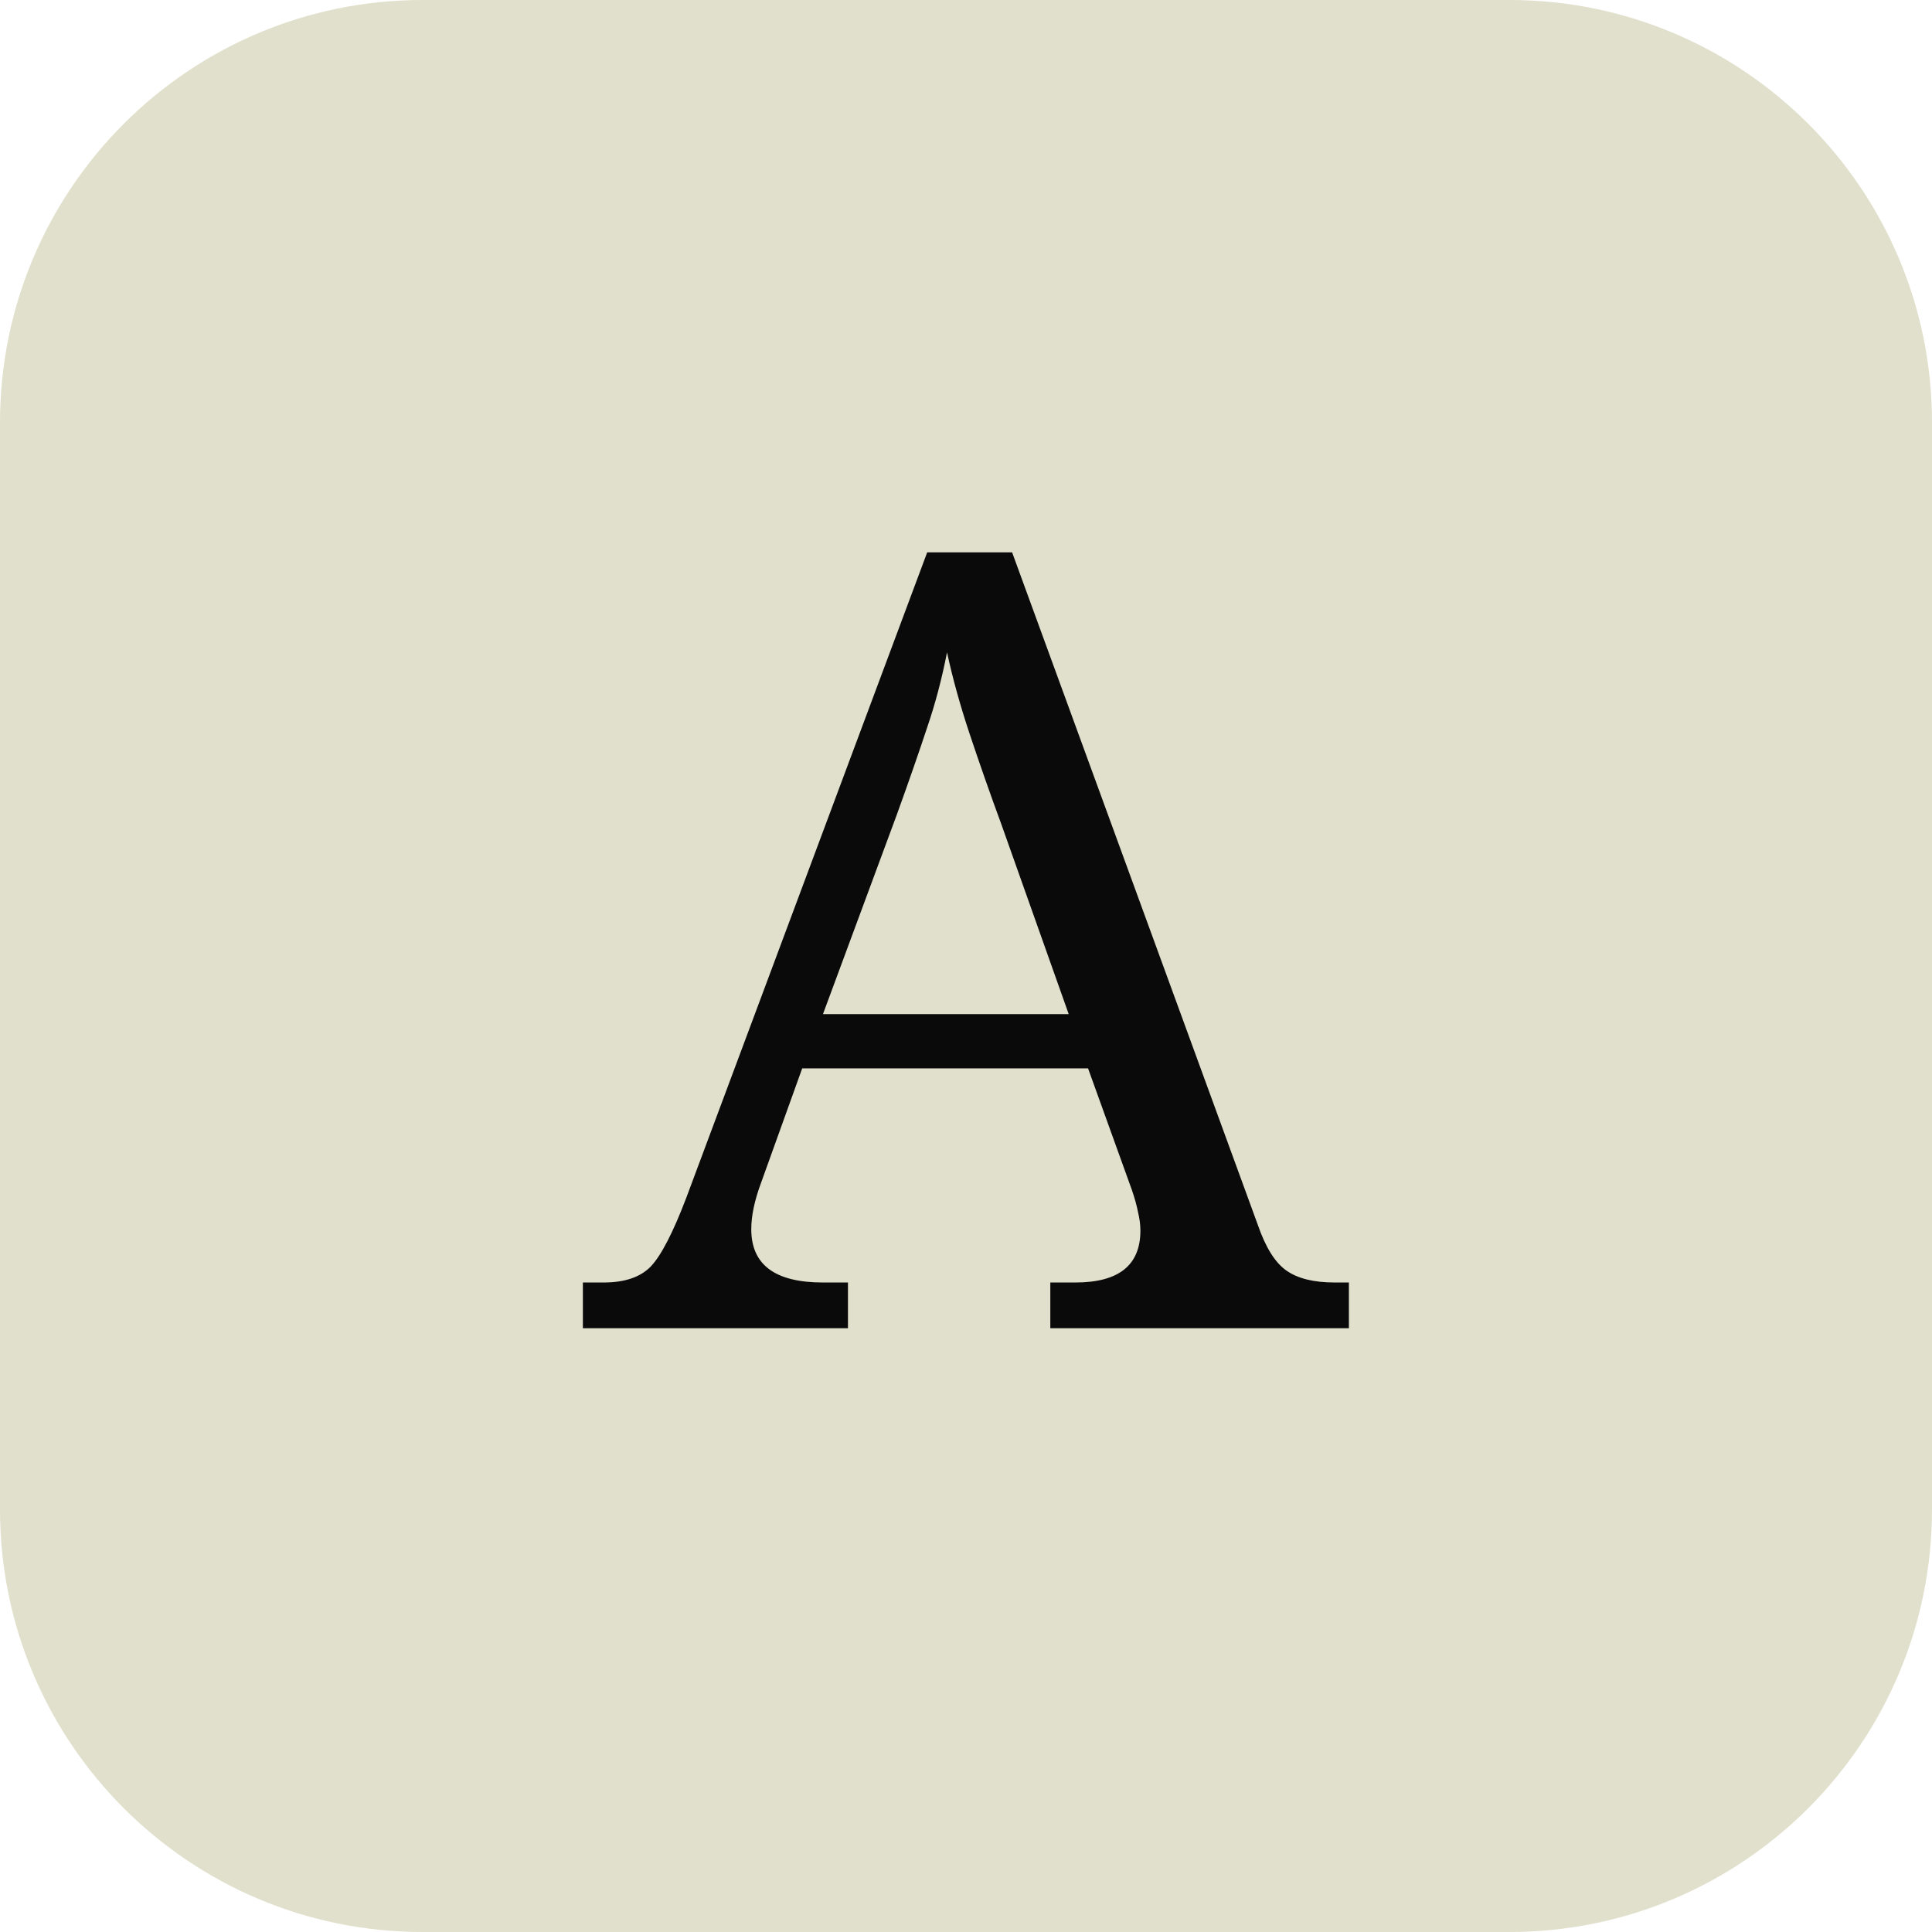
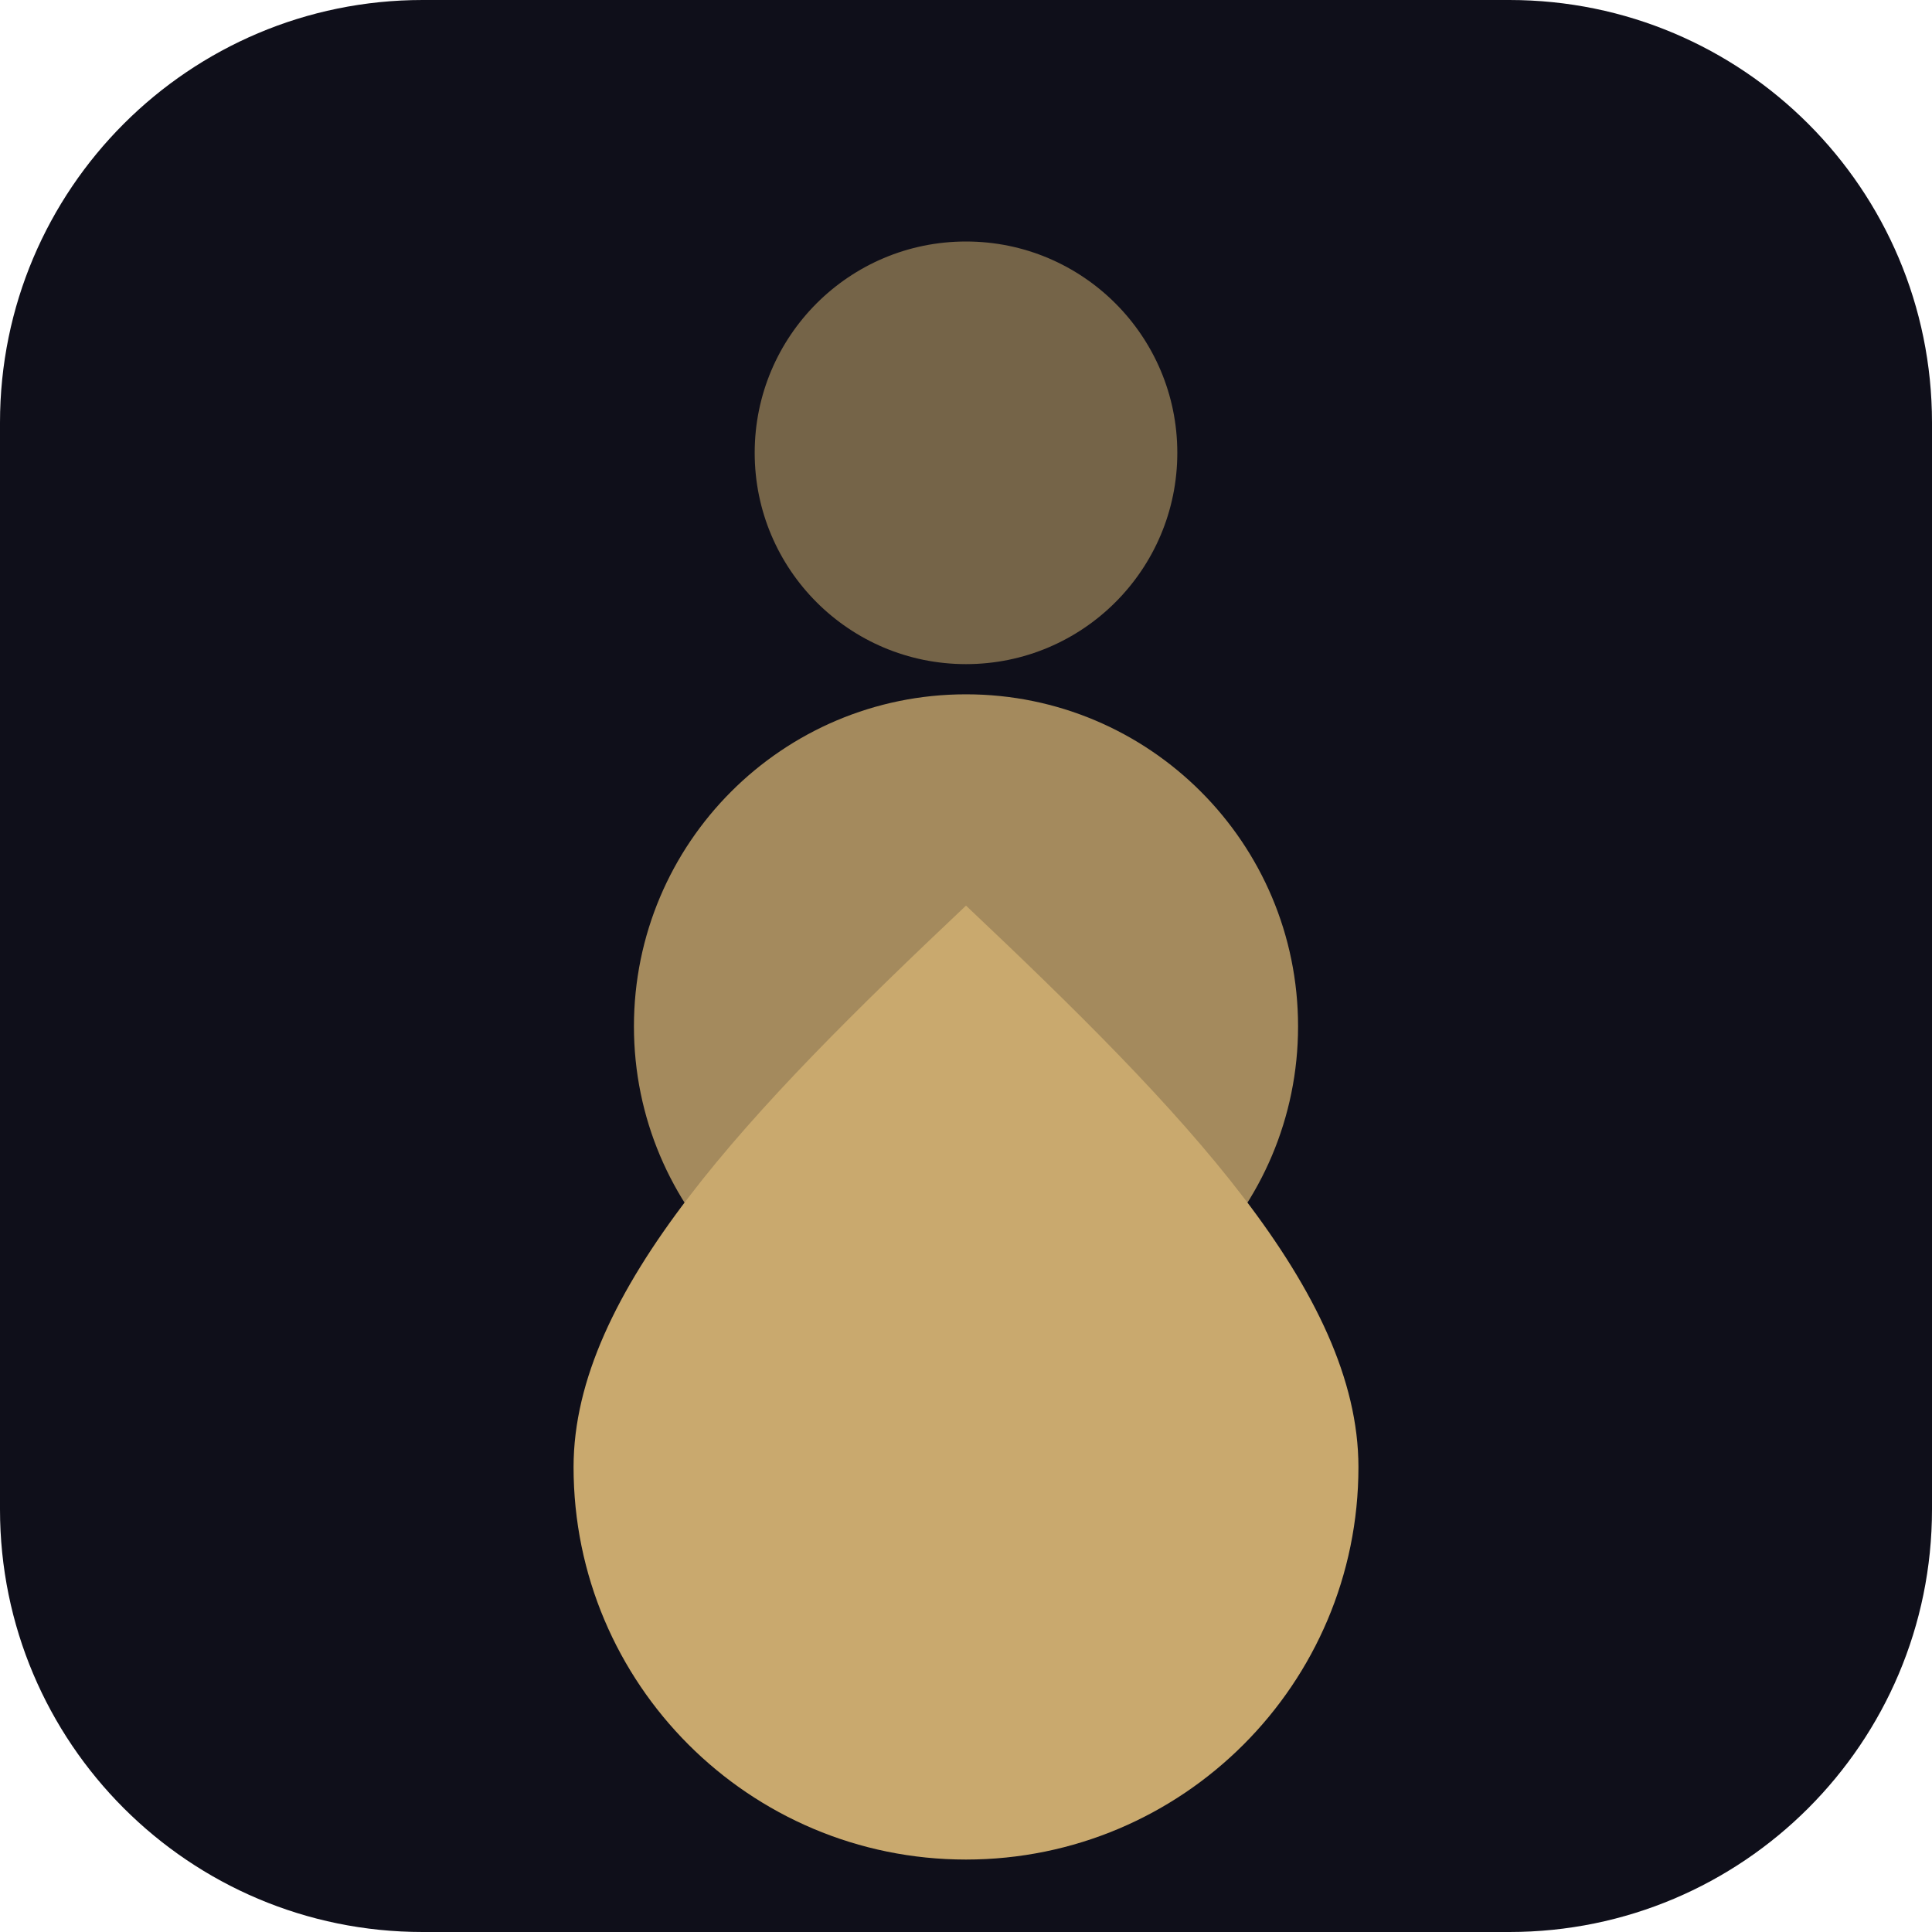
- <svg xmlns="http://www.w3.org/2000/svg" viewBox="0 0 64 64">
-   <rect width="64" height="64" rx="14" fill="#E1E0CC" />
-   <text x="32" y="44" text-anchor="middle" font-family="'Instrument Serif', serif" font-size="36" font-weight="400" fill="#0a0a0a">A</text>
+ <svg xmlns="http://www.w3.org/2000/svg" viewBox="0 0 512 512">
+   <rect width="512" height="512" rx="112" fill="#0F0F1A" />
+   <circle cx="256" cy="120" r="56" fill="#C9A96E" opacity="0.55" />
+   <circle cx="256" cy="272" r="88" fill="#C9A96E" opacity="0.8" />
+   <path d="M256 240c57.6 54.4 104 102.4 104 148.8a104 104 0 11-208 0c0-46.4 46.4-94.4 104-148.8z" fill="#C9A96E" />
</svg>
